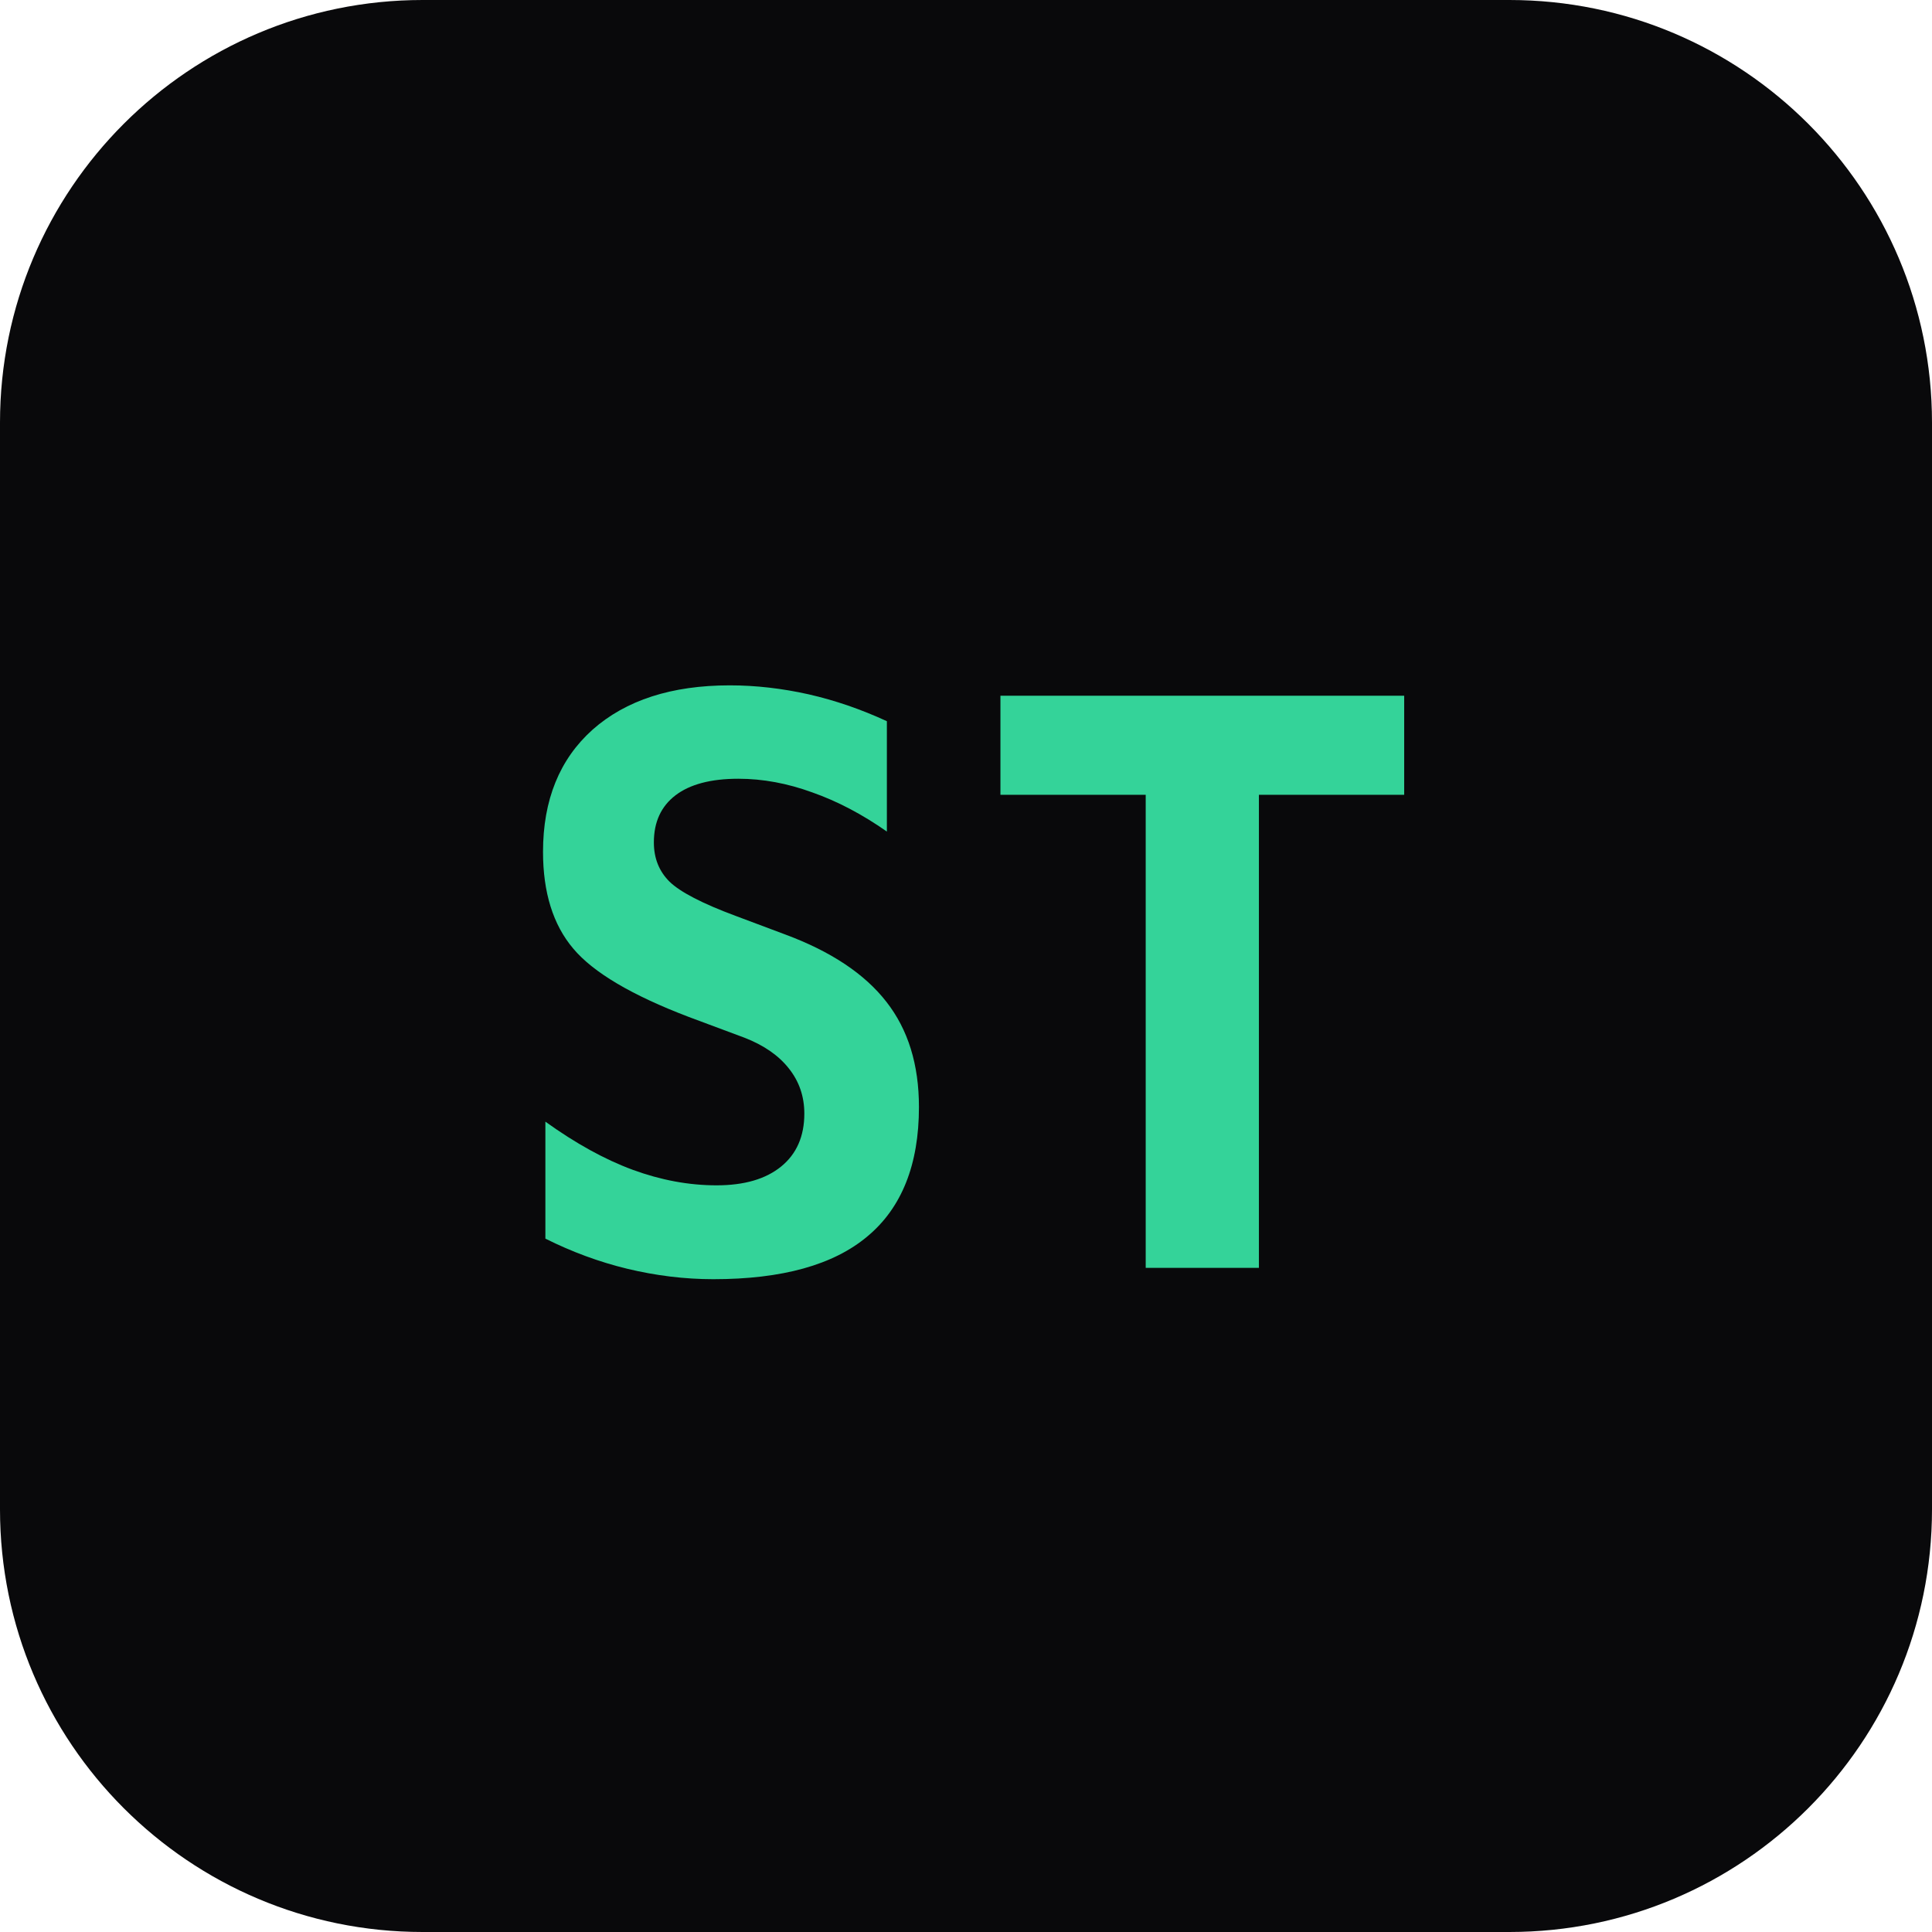
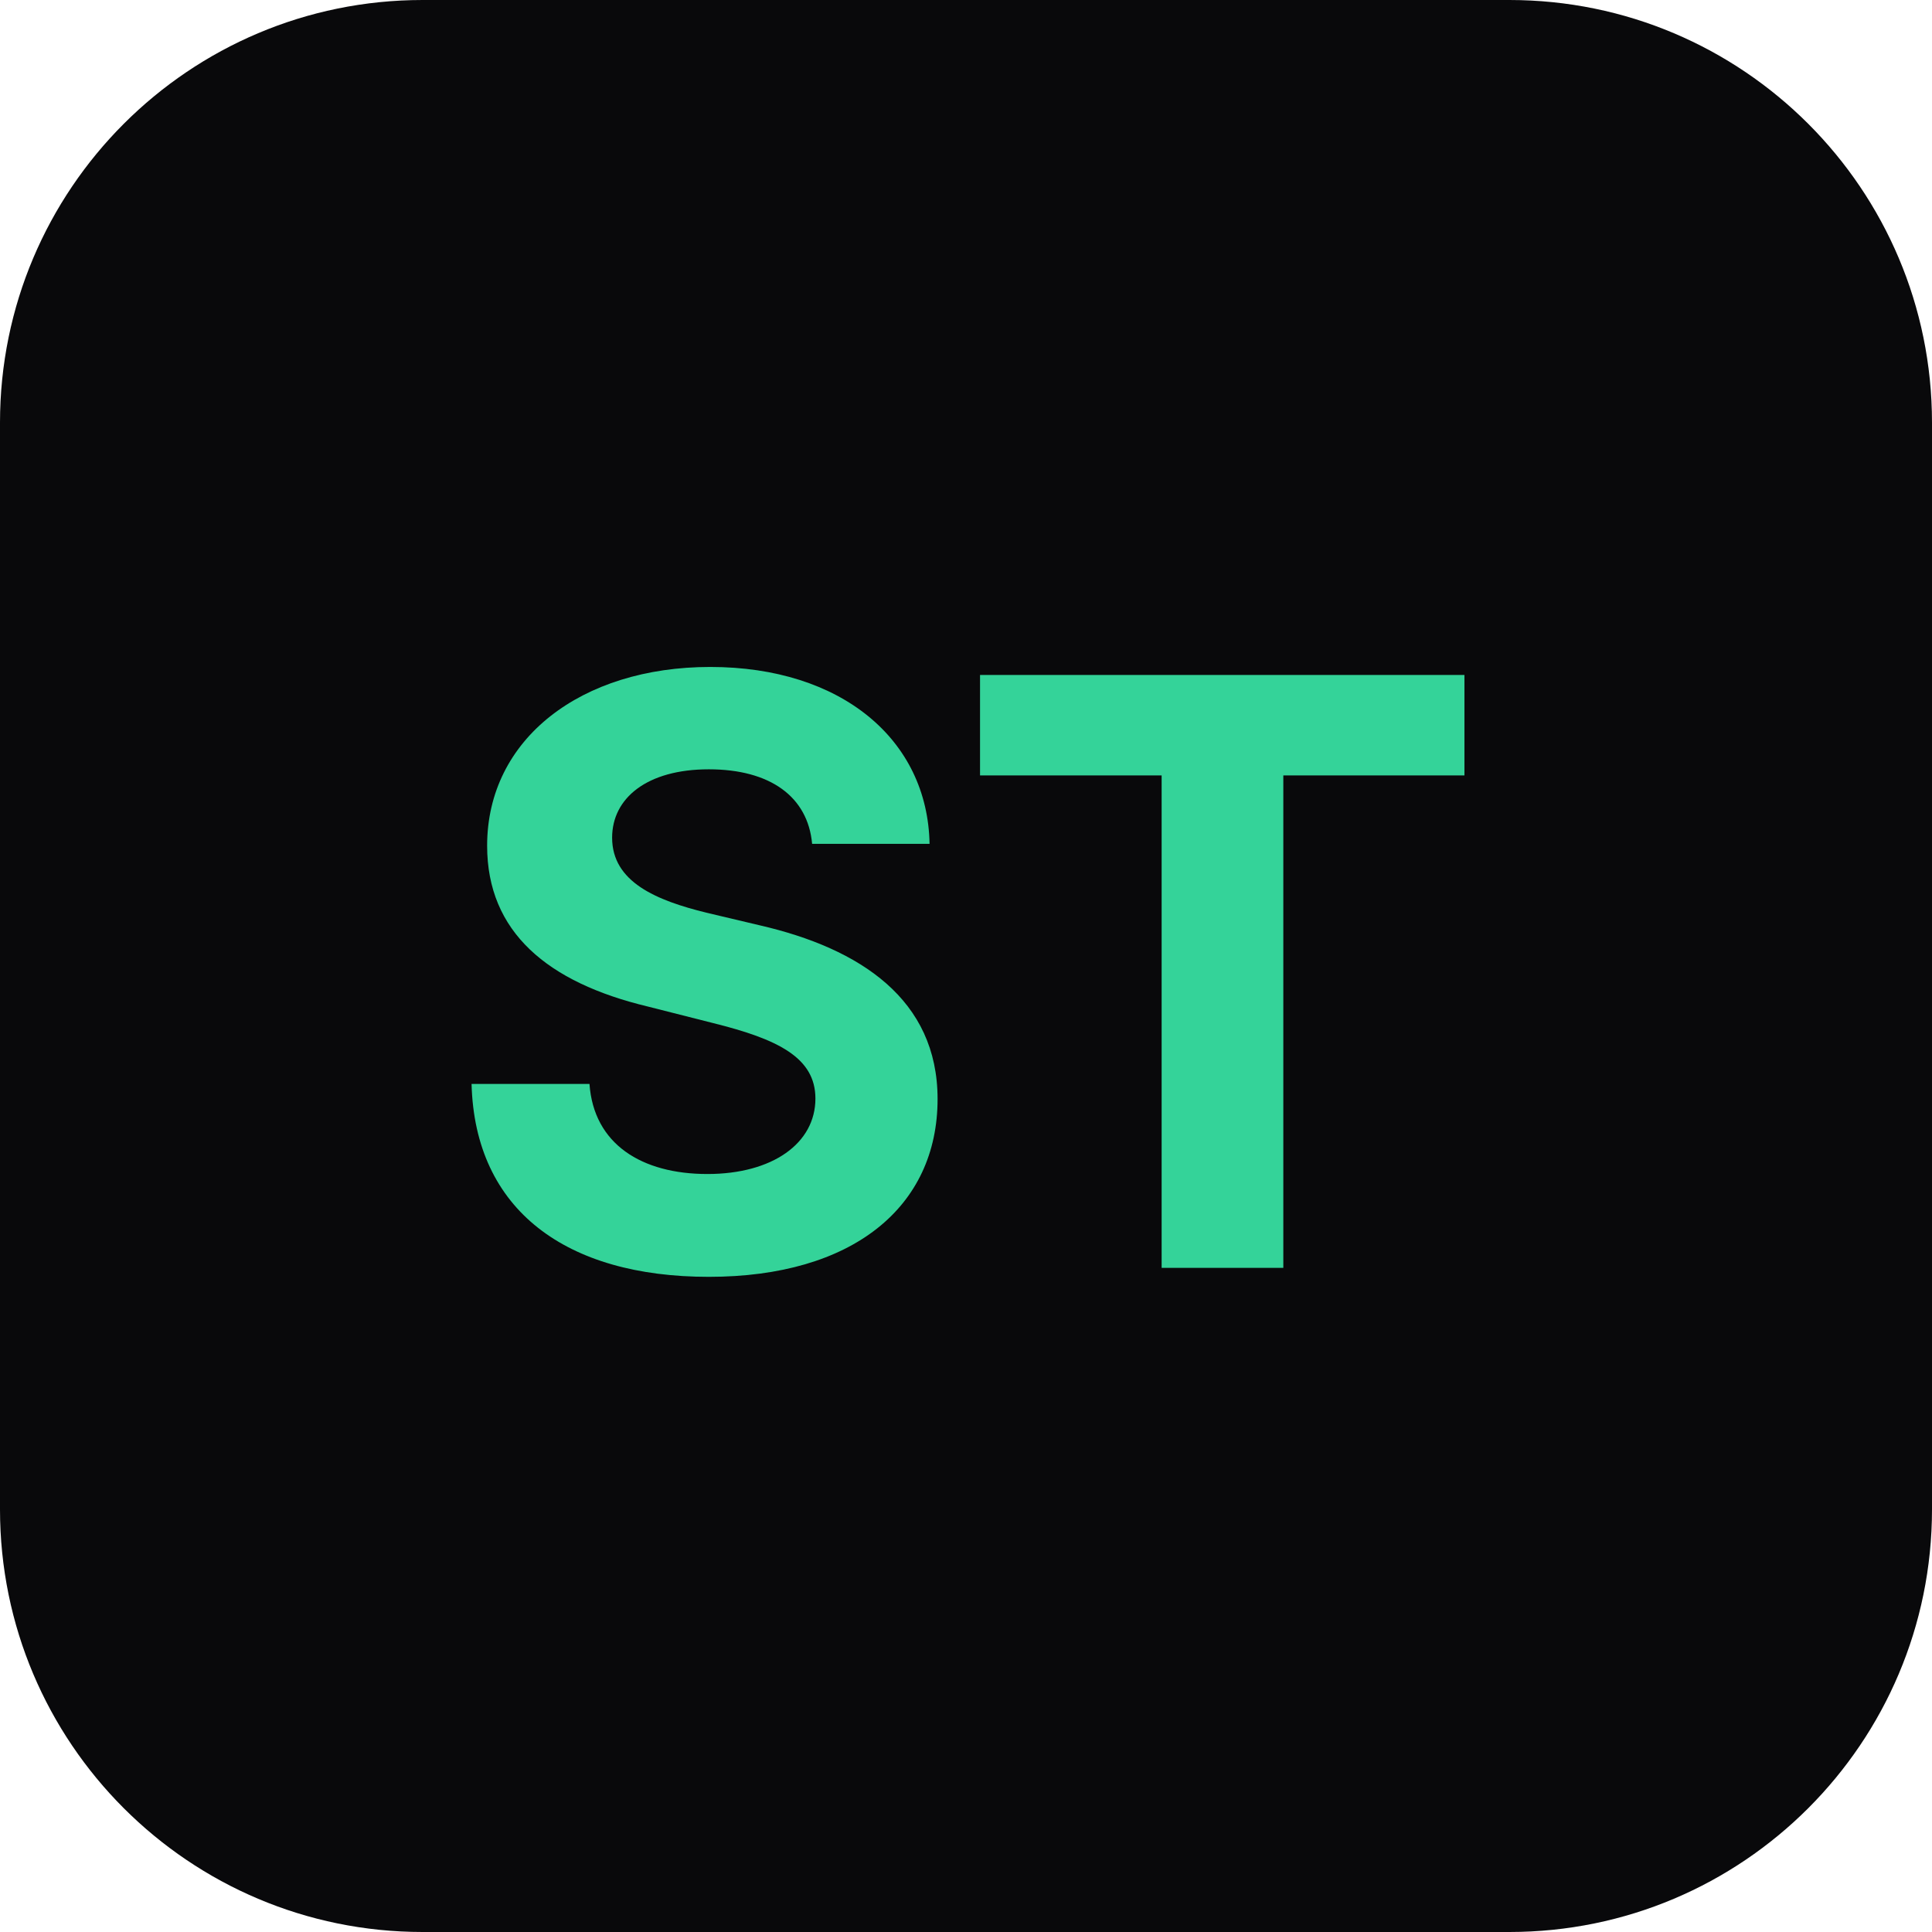
<svg xmlns="http://www.w3.org/2000/svg" viewBox="0 0 64 64">
  <rect width="64" height="64" rx="14" fill="#09090b" />
-   <text x="32" y="42" text-anchor="middle" font-family="ui-monospace, Menlo, monospace" font-size="26" font-weight="700" fill="#34d399">ST</text>
+   <text x="32" y="42" text-anchor="middle" font-family="Inter, ui-sans-serif, system-ui, -apple-system, sans-serif" font-size="27" font-weight="700" letter-spacing="-0.5" fill="#34d399">ST</text>
</svg>
